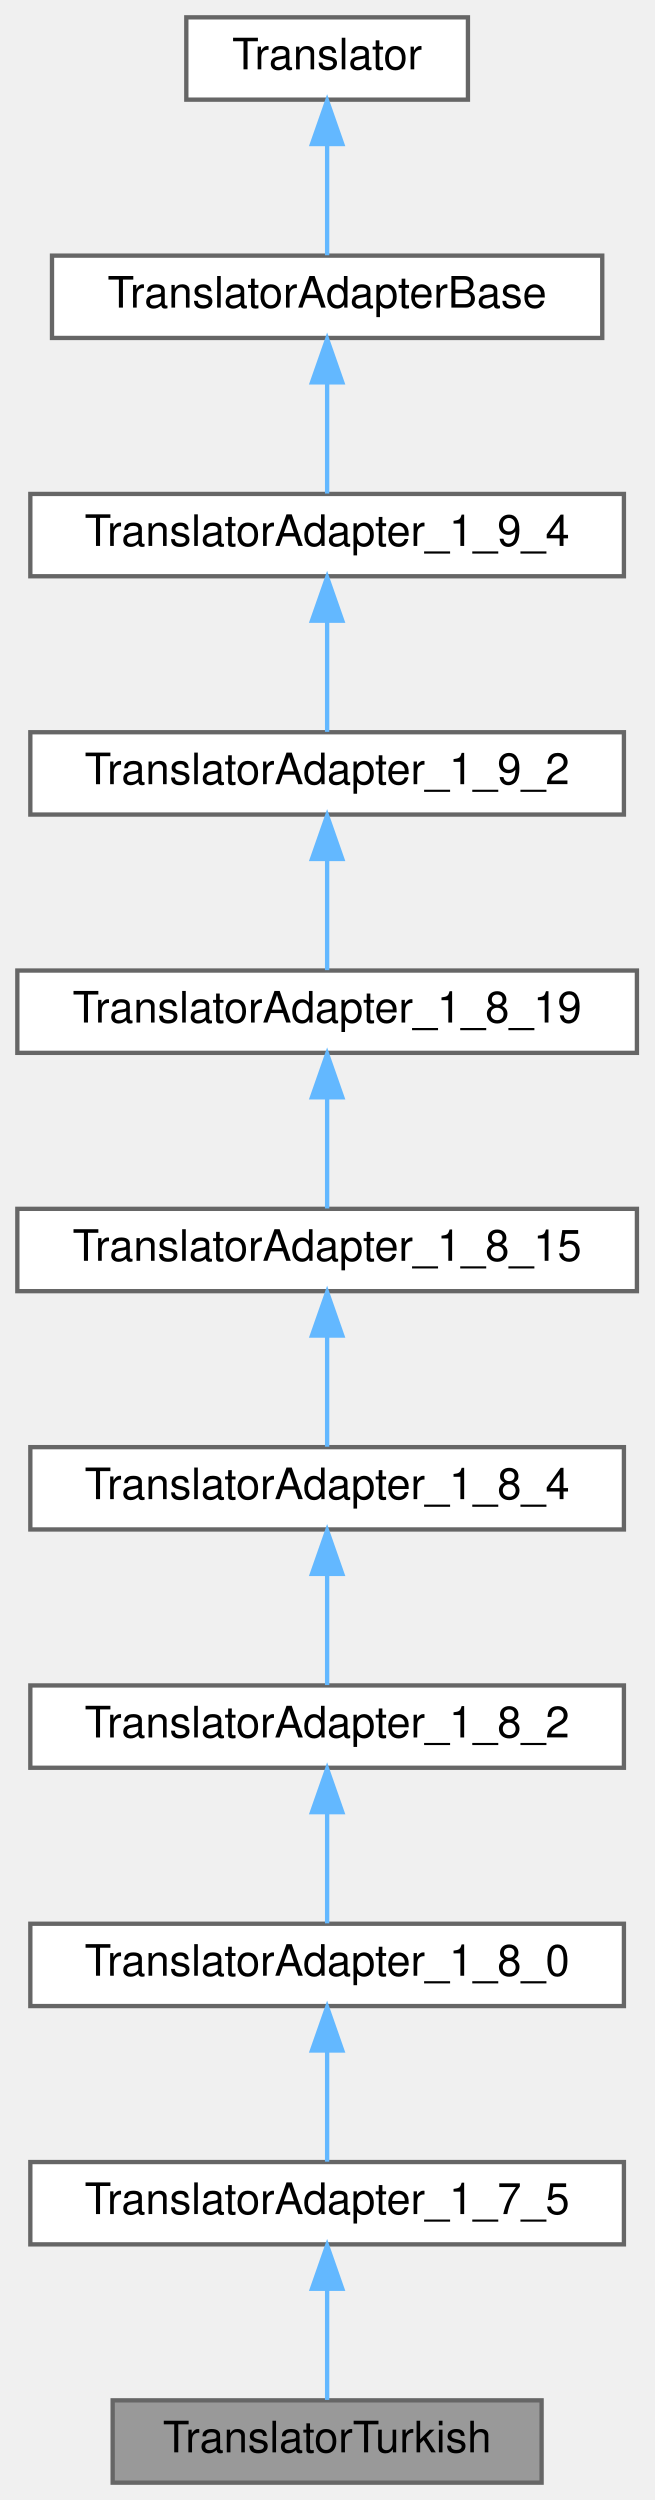
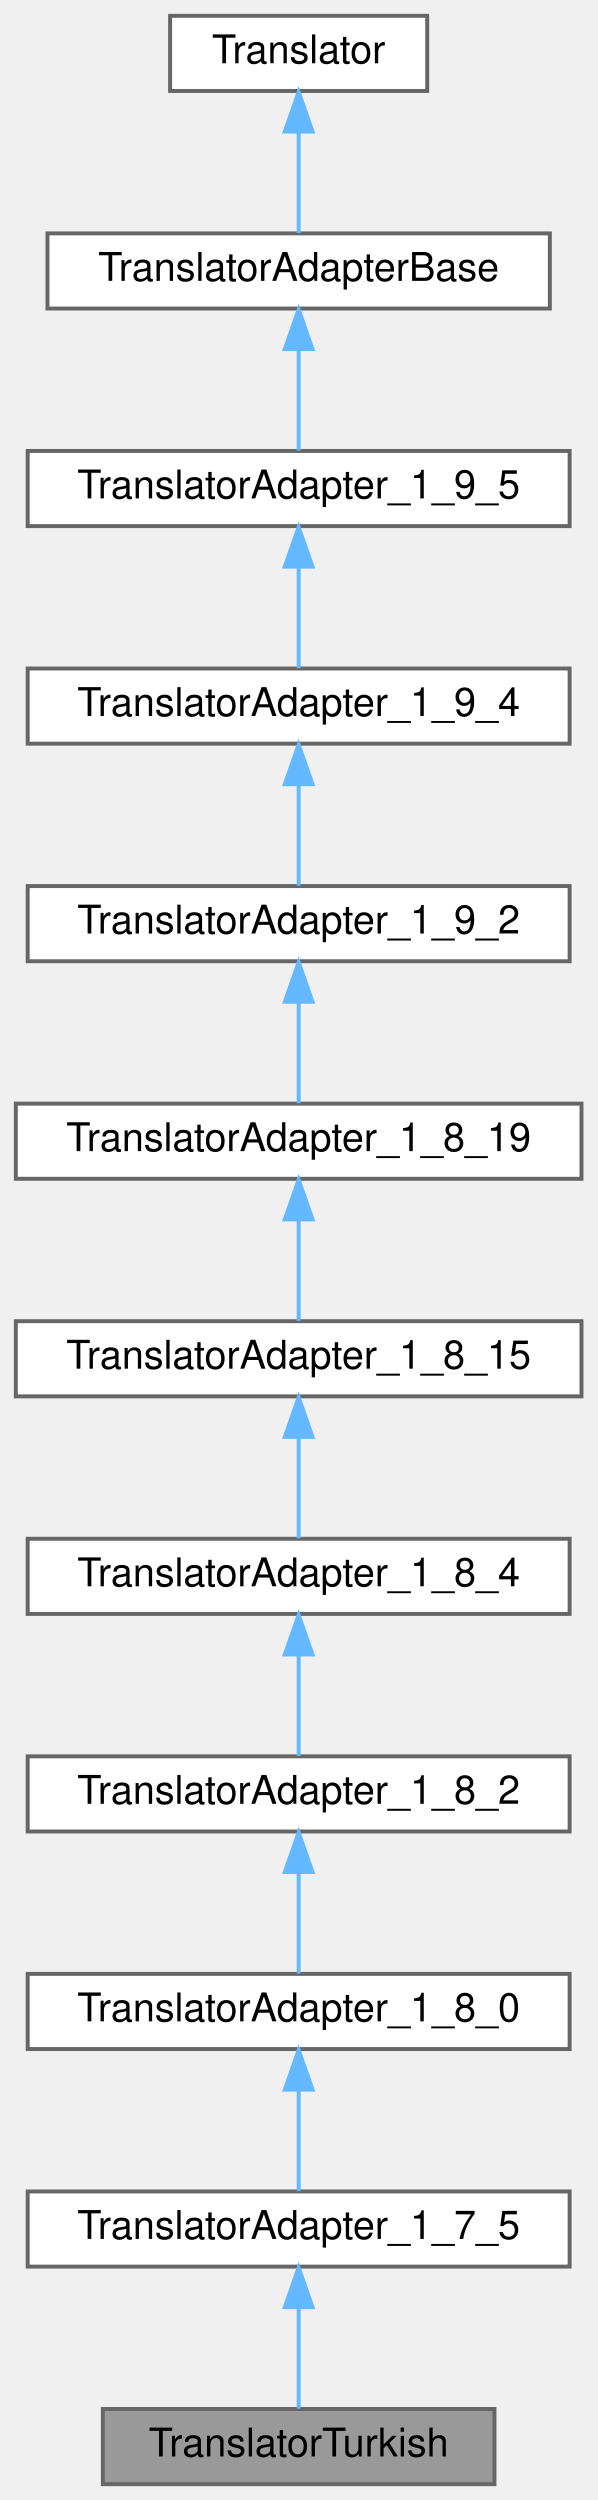
- <svg xmlns="http://www.w3.org/2000/svg" xmlns:xlink="http://www.w3.org/1999/xlink" width="151pt" height="577pt" viewBox="0.00 0.00 151.00 577.00">
-   <g id="graph0" class="graph" transform="scale(1 1) rotate(0) translate(4 573)">
+ <svg xmlns="http://www.w3.org/2000/svg" xmlns:xlink="http://www.w3.org/1999/xlink" width="151pt" height="632pt" viewBox="0.00 0.00 151.00 632.00">
+   <g id="graph0" class="graph" transform="scale(1 1) rotate(0) translate(4 628)">
    <g id="node1" class="node">
      <g id="a_node1">
        <a xlink:title=" ">
          <polygon fill="#999999" stroke="#666666" points="121,-19 22,-19 22,0 121,0 121,-19" />
          <text text-anchor="middle" x="71.5" y="-7" font-family="Helvetica,sans-Serif" font-size="10.00">TranslatorTurkish</text>
        </a>
      </g>
    </g>
    <g id="node2" class="node">
      <g id="a_node2">
        <a xlink:href="../../da/d24/class_translator_adapter__1__7__5.html" target="_top" xlink:title="Adapter class for languages that only contain translations up to version 1.7.5.">
          <polygon fill="white" stroke="#666666" points="140,-74 3,-74 3,-55 140,-55 140,-74" />
          <text text-anchor="middle" x="71.5" y="-62" font-family="Helvetica,sans-Serif" font-size="10.00">TranslatorAdapter_1_7_5</text>
        </a>
      </g>
    </g>
    <g id="edge1" class="edge">
      <path fill="none" stroke="#63b8ff" d="M71.5,-44.66C71.5,-35.93 71.5,-25.99 71.5,-19.09" />
      <polygon fill="#63b8ff" stroke="#63b8ff" points="68,-44.75 71.5,-54.75 75,-44.75 68,-44.75" />
    </g>
    <g id="node3" class="node">
      <g id="a_node3">
        <a xlink:href="../../de/d49/class_translator_adapter__1__8__0.html" target="_top" xlink:title="Adapter class for languages that only contain translations up to version 1.8.0.">
          <polygon fill="white" stroke="#666666" points="140,-129 3,-129 3,-110 140,-110 140,-129" />
          <text text-anchor="middle" x="71.5" y="-117" font-family="Helvetica,sans-Serif" font-size="10.00">TranslatorAdapter_1_8_0</text>
        </a>
      </g>
    </g>
    <g id="edge2" class="edge">
      <path fill="none" stroke="#63b8ff" d="M71.5,-99.66C71.5,-90.93 71.5,-80.99 71.5,-74.09" />
      <polygon fill="#63b8ff" stroke="#63b8ff" points="68,-99.75 71.5,-109.75 75,-99.75 68,-99.75" />
    </g>
    <g id="node4" class="node">
      <g id="a_node4">
        <a xlink:href="../../d2/d75/class_translator_adapter__1__8__2.html" target="_top" xlink:title=" ">
          <polygon fill="white" stroke="#666666" points="140,-184 3,-184 3,-165 140,-165 140,-184" />
          <text text-anchor="middle" x="71.5" y="-172" font-family="Helvetica,sans-Serif" font-size="10.00">TranslatorAdapter_1_8_2</text>
        </a>
      </g>
    </g>
    <g id="edge3" class="edge">
      <path fill="none" stroke="#63b8ff" d="M71.5,-154.66C71.5,-145.93 71.5,-135.99 71.5,-129.09" />
      <polygon fill="#63b8ff" stroke="#63b8ff" points="68,-154.75 71.5,-164.75 75,-154.75 68,-154.75" />
    </g>
    <g id="node5" class="node">
      <g id="a_node5">
        <a xlink:href="../../de/d2f/class_translator_adapter__1__8__4.html" target="_top" xlink:title=" ">
          <polygon fill="white" stroke="#666666" points="140,-239 3,-239 3,-220 140,-220 140,-239" />
          <text text-anchor="middle" x="71.5" y="-227" font-family="Helvetica,sans-Serif" font-size="10.00">TranslatorAdapter_1_8_4</text>
        </a>
      </g>
    </g>
    <g id="edge4" class="edge">
      <path fill="none" stroke="#63b8ff" d="M71.5,-209.66C71.5,-200.93 71.5,-190.99 71.5,-184.09" />
      <polygon fill="#63b8ff" stroke="#63b8ff" points="68,-209.75 71.5,-219.75 75,-209.75 68,-209.75" />
    </g>
    <g id="node6" class="node">
      <g id="a_node6">
        <a xlink:href="../../d4/d2e/class_translator_adapter__1__8__15.html" target="_top" xlink:title=" ">
          <polygon fill="white" stroke="#666666" points="143,-294 0,-294 0,-275 143,-275 143,-294" />
          <text text-anchor="middle" x="71.5" y="-282" font-family="Helvetica,sans-Serif" font-size="10.00">TranslatorAdapter_1_8_15</text>
        </a>
      </g>
    </g>
    <g id="edge5" class="edge">
      <path fill="none" stroke="#63b8ff" d="M71.5,-264.66C71.5,-255.93 71.5,-245.99 71.5,-239.09" />
      <polygon fill="#63b8ff" stroke="#63b8ff" points="68,-264.75 71.5,-274.75 75,-264.75 68,-264.75" />
    </g>
    <g id="node7" class="node">
      <g id="a_node7">
        <a xlink:href="../../de/dde/class_translator_adapter__1__8__19.html" target="_top" xlink:title=" ">
          <polygon fill="white" stroke="#666666" points="143,-349 0,-349 0,-330 143,-330 143,-349" />
          <text text-anchor="middle" x="71.5" y="-337" font-family="Helvetica,sans-Serif" font-size="10.00">TranslatorAdapter_1_8_19</text>
        </a>
      </g>
    </g>
    <g id="edge6" class="edge">
      <path fill="none" stroke="#63b8ff" d="M71.5,-319.66C71.5,-310.93 71.5,-300.99 71.5,-294.09" />
      <polygon fill="#63b8ff" stroke="#63b8ff" points="68,-319.75 71.5,-329.75 75,-319.75 68,-319.75" />
    </g>
    <g id="node8" class="node">
      <g id="a_node8">
        <a xlink:href="../../d3/d2e/class_translator_adapter__1__9__2.html" target="_top" xlink:title=" ">
          <polygon fill="white" stroke="#666666" points="140,-404 3,-404 3,-385 140,-385 140,-404" />
          <text text-anchor="middle" x="71.5" y="-392" font-family="Helvetica,sans-Serif" font-size="10.00">TranslatorAdapter_1_9_2</text>
        </a>
      </g>
    </g>
    <g id="edge7" class="edge">
      <path fill="none" stroke="#63b8ff" d="M71.5,-374.66C71.5,-365.93 71.5,-355.99 71.5,-349.09" />
      <polygon fill="#63b8ff" stroke="#63b8ff" points="68,-374.75 71.5,-384.75 75,-374.75 68,-374.75" />
    </g>
    <g id="node9" class="node">
      <g id="a_node9">
        <a xlink:href="../../d0/d33/class_translator_adapter__1__9__4.html" target="_top" xlink:title=" ">
          <polygon fill="white" stroke="#666666" points="140,-459 3,-459 3,-440 140,-440 140,-459" />
          <text text-anchor="middle" x="71.5" y="-447" font-family="Helvetica,sans-Serif" font-size="10.00">TranslatorAdapter_1_9_4</text>
        </a>
      </g>
    </g>
    <g id="edge8" class="edge">
      <path fill="none" stroke="#63b8ff" d="M71.5,-429.66C71.5,-420.93 71.5,-410.99 71.5,-404.09" />
      <polygon fill="#63b8ff" stroke="#63b8ff" points="68,-429.75 71.5,-439.75 75,-429.75 68,-429.75" />
    </g>
    <g id="node10" class="node">
      <g id="a_node10">
-         <a xlink:href="../../db/d6c/class_translator_adapter_base.html" target="_top" xlink:title="Base of the translator adapter tree.">
-           <polygon fill="white" stroke="#666666" points="135,-514 8,-514 8,-495 135,-495 135,-514" />
-           <text text-anchor="middle" x="71.5" y="-502" font-family="Helvetica,sans-Serif" font-size="10.00">TranslatorAdapterBase</text>
+         <a xlink:href="../../dd/dba/class_translator_adapter__1__9__5.html" target="_top" xlink:title=" ">
+           <polygon fill="white" stroke="#666666" points="140,-514 3,-514 3,-495 140,-495 140,-514" />
+           <text text-anchor="middle" x="71.5" y="-502" font-family="Helvetica,sans-Serif" font-size="10.00">TranslatorAdapter_1_9_5</text>
        </a>
      </g>
    </g>
    <g id="edge9" class="edge">
      <path fill="none" stroke="#63b8ff" d="M71.5,-484.66C71.5,-475.93 71.5,-465.99 71.5,-459.09" />
      <polygon fill="#63b8ff" stroke="#63b8ff" points="68,-484.75 71.5,-494.75 75,-484.75 68,-484.75" />
    </g>
    <g id="node11" class="node">
      <g id="a_node11">
-         <a xlink:href="../../d8/dfb/class_translator.html" target="_top" xlink:title="Abstract base class for all translatable text fragments.">
-           <polygon fill="white" stroke="#666666" points="104,-569 39,-569 39,-550 104,-550 104,-569" />
-           <text text-anchor="middle" x="71.5" y="-557" font-family="Helvetica,sans-Serif" font-size="10.00">Translator</text>
+         <a xlink:href="../../db/d6c/class_translator_adapter_base.html" target="_top" xlink:title="Base of the translator adapter tree.">
+           <polygon fill="white" stroke="#666666" points="135,-569 8,-569 8,-550 135,-550 135,-569" />
+           <text text-anchor="middle" x="71.5" y="-557" font-family="Helvetica,sans-Serif" font-size="10.00">TranslatorAdapterBase</text>
        </a>
      </g>
    </g>
    <g id="edge10" class="edge">
      <path fill="none" stroke="#63b8ff" d="M71.5,-539.66C71.5,-530.93 71.5,-520.99 71.5,-514.09" />
      <polygon fill="#63b8ff" stroke="#63b8ff" points="68,-539.75 71.5,-549.75 75,-539.75 68,-539.75" />
    </g>
+     <g id="node12" class="node">
+       <g id="a_node12">
+         <a xlink:href="../../d8/dfb/class_translator.html" target="_top" xlink:title="Abstract base class for all translatable text fragments.">
+           <polygon fill="white" stroke="#666666" points="104,-624 39,-624 39,-605 104,-605 104,-624" />
+           <text text-anchor="middle" x="71.5" y="-612" font-family="Helvetica,sans-Serif" font-size="10.00">Translator</text>
+         </a>
+       </g>
+     </g>
+     <g id="edge11" class="edge">
+       <path fill="none" stroke="#63b8ff" d="M71.5,-594.66C71.5,-585.93 71.5,-575.99 71.5,-569.09" />
+       <polygon fill="#63b8ff" stroke="#63b8ff" points="68,-594.75 71.5,-604.75 75,-594.75 68,-594.75" />
+     </g>
  </g>
</svg>
